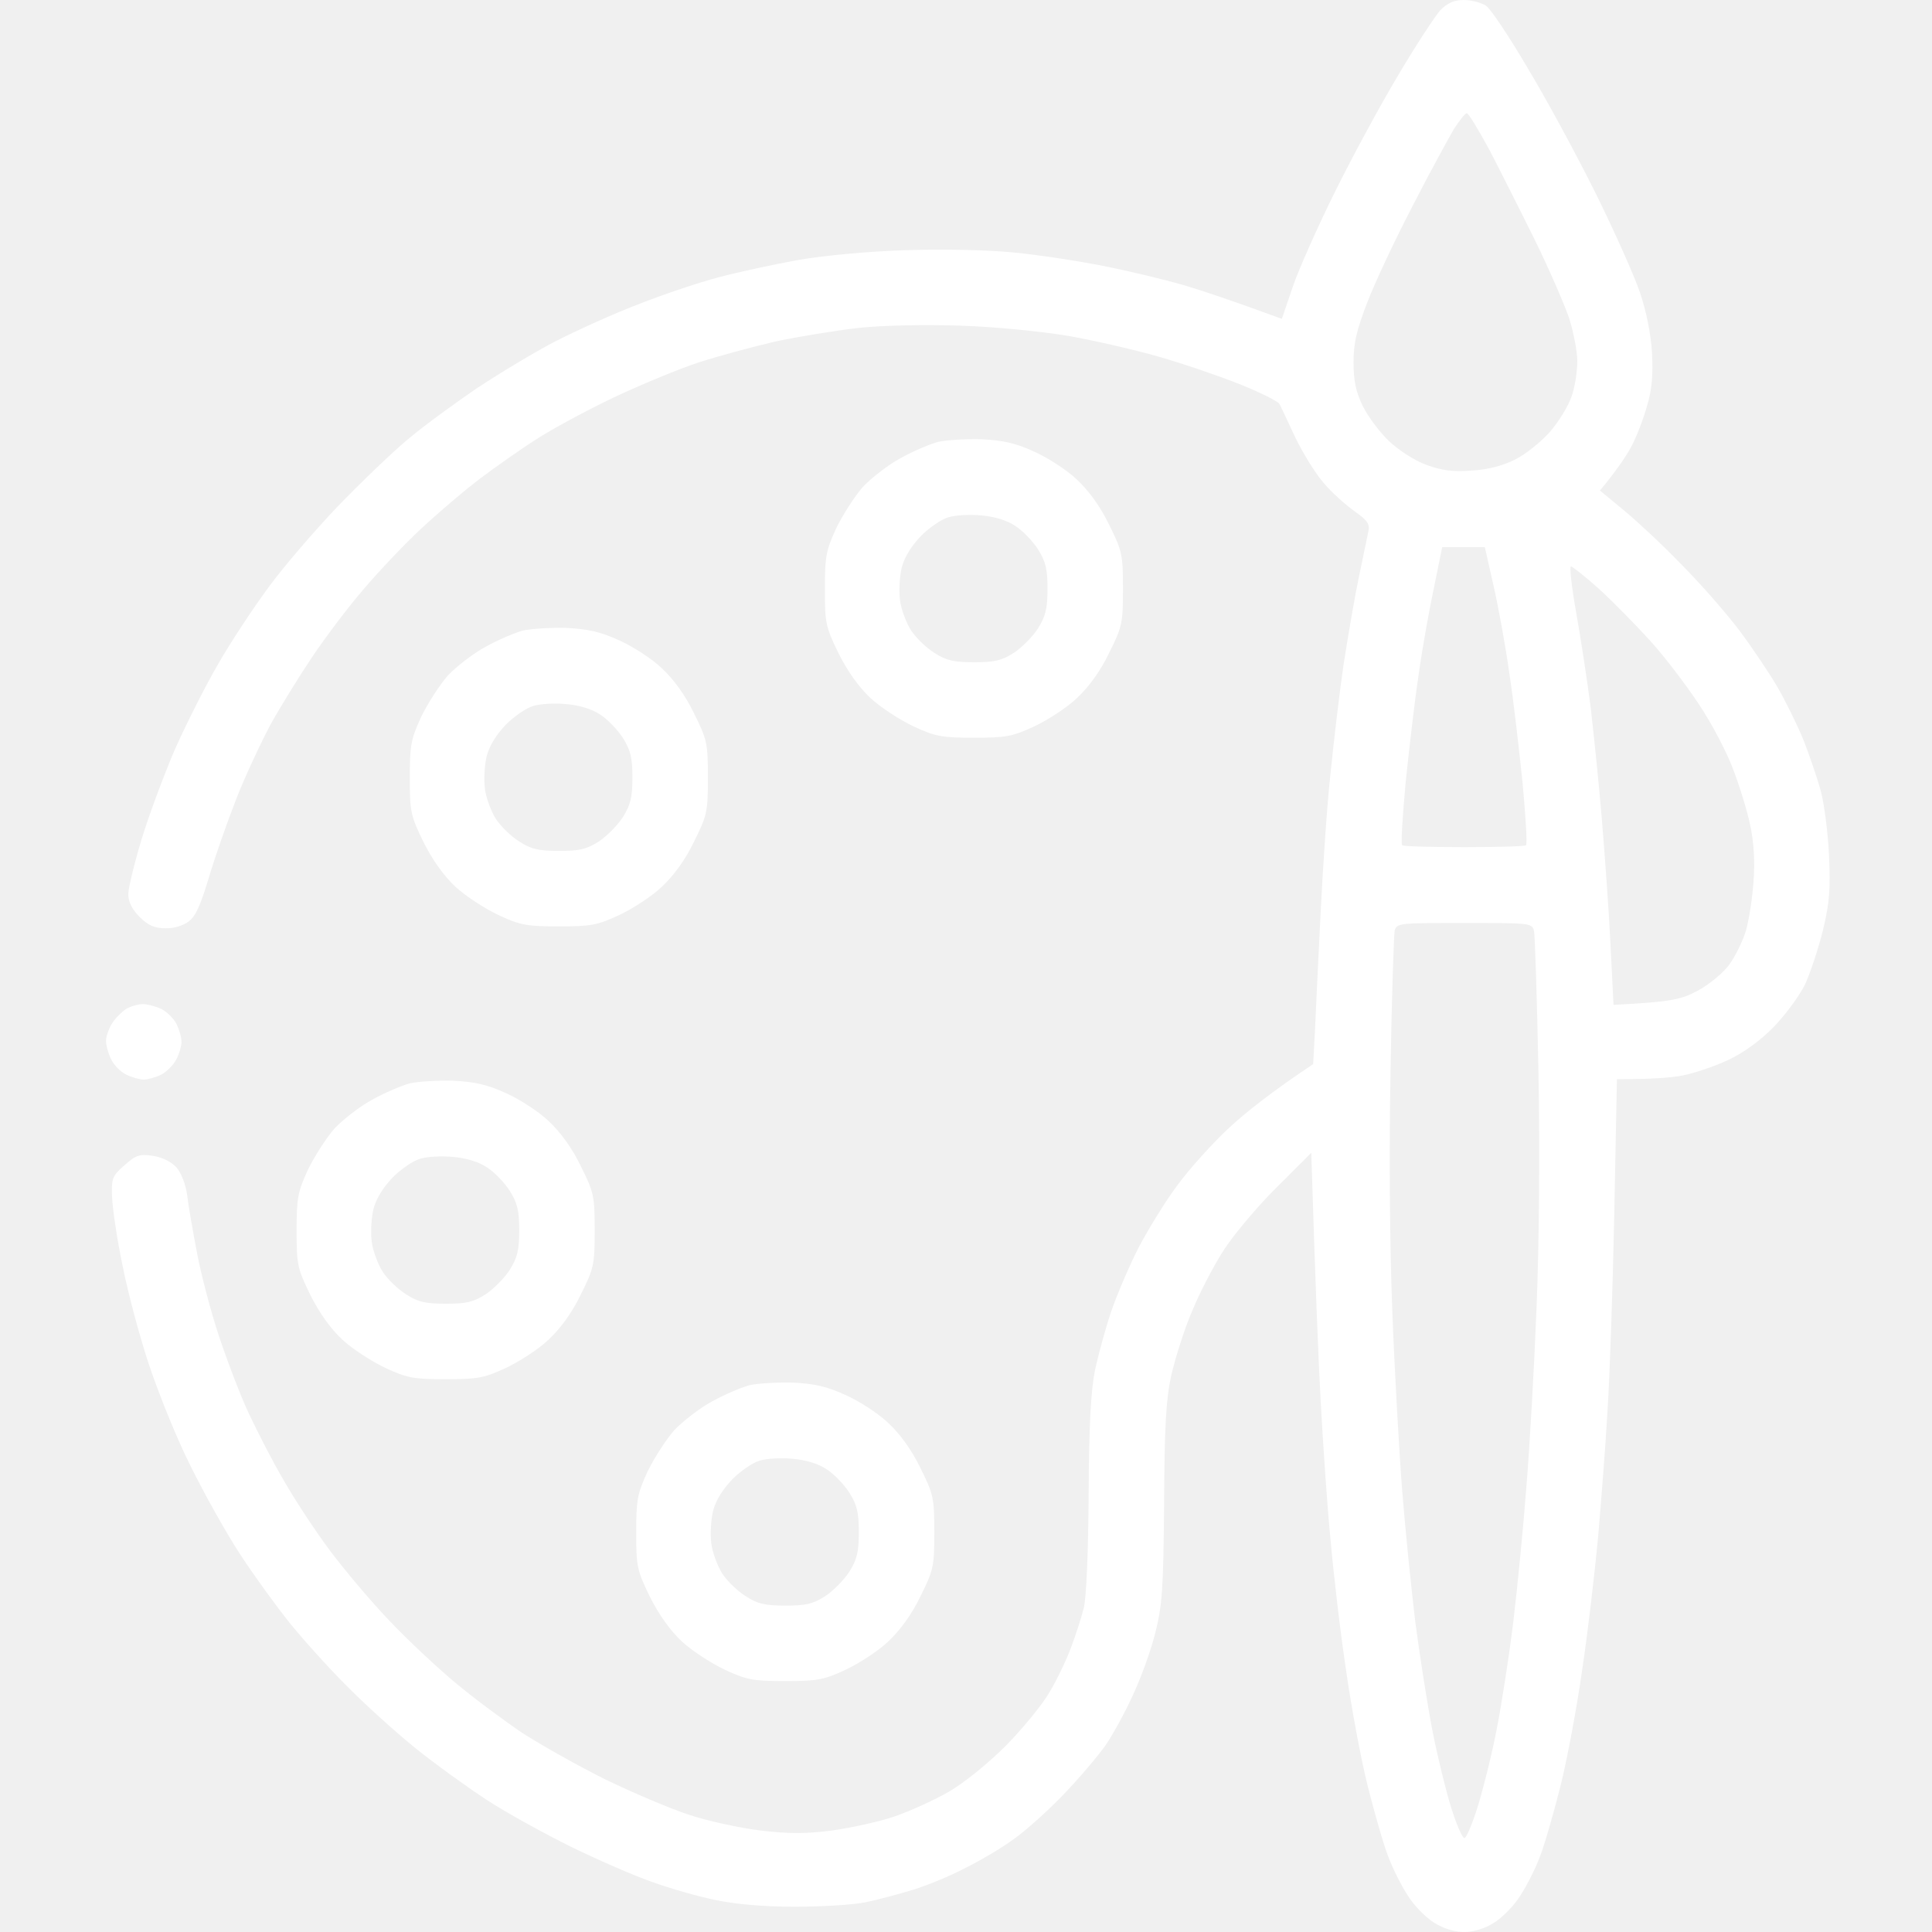
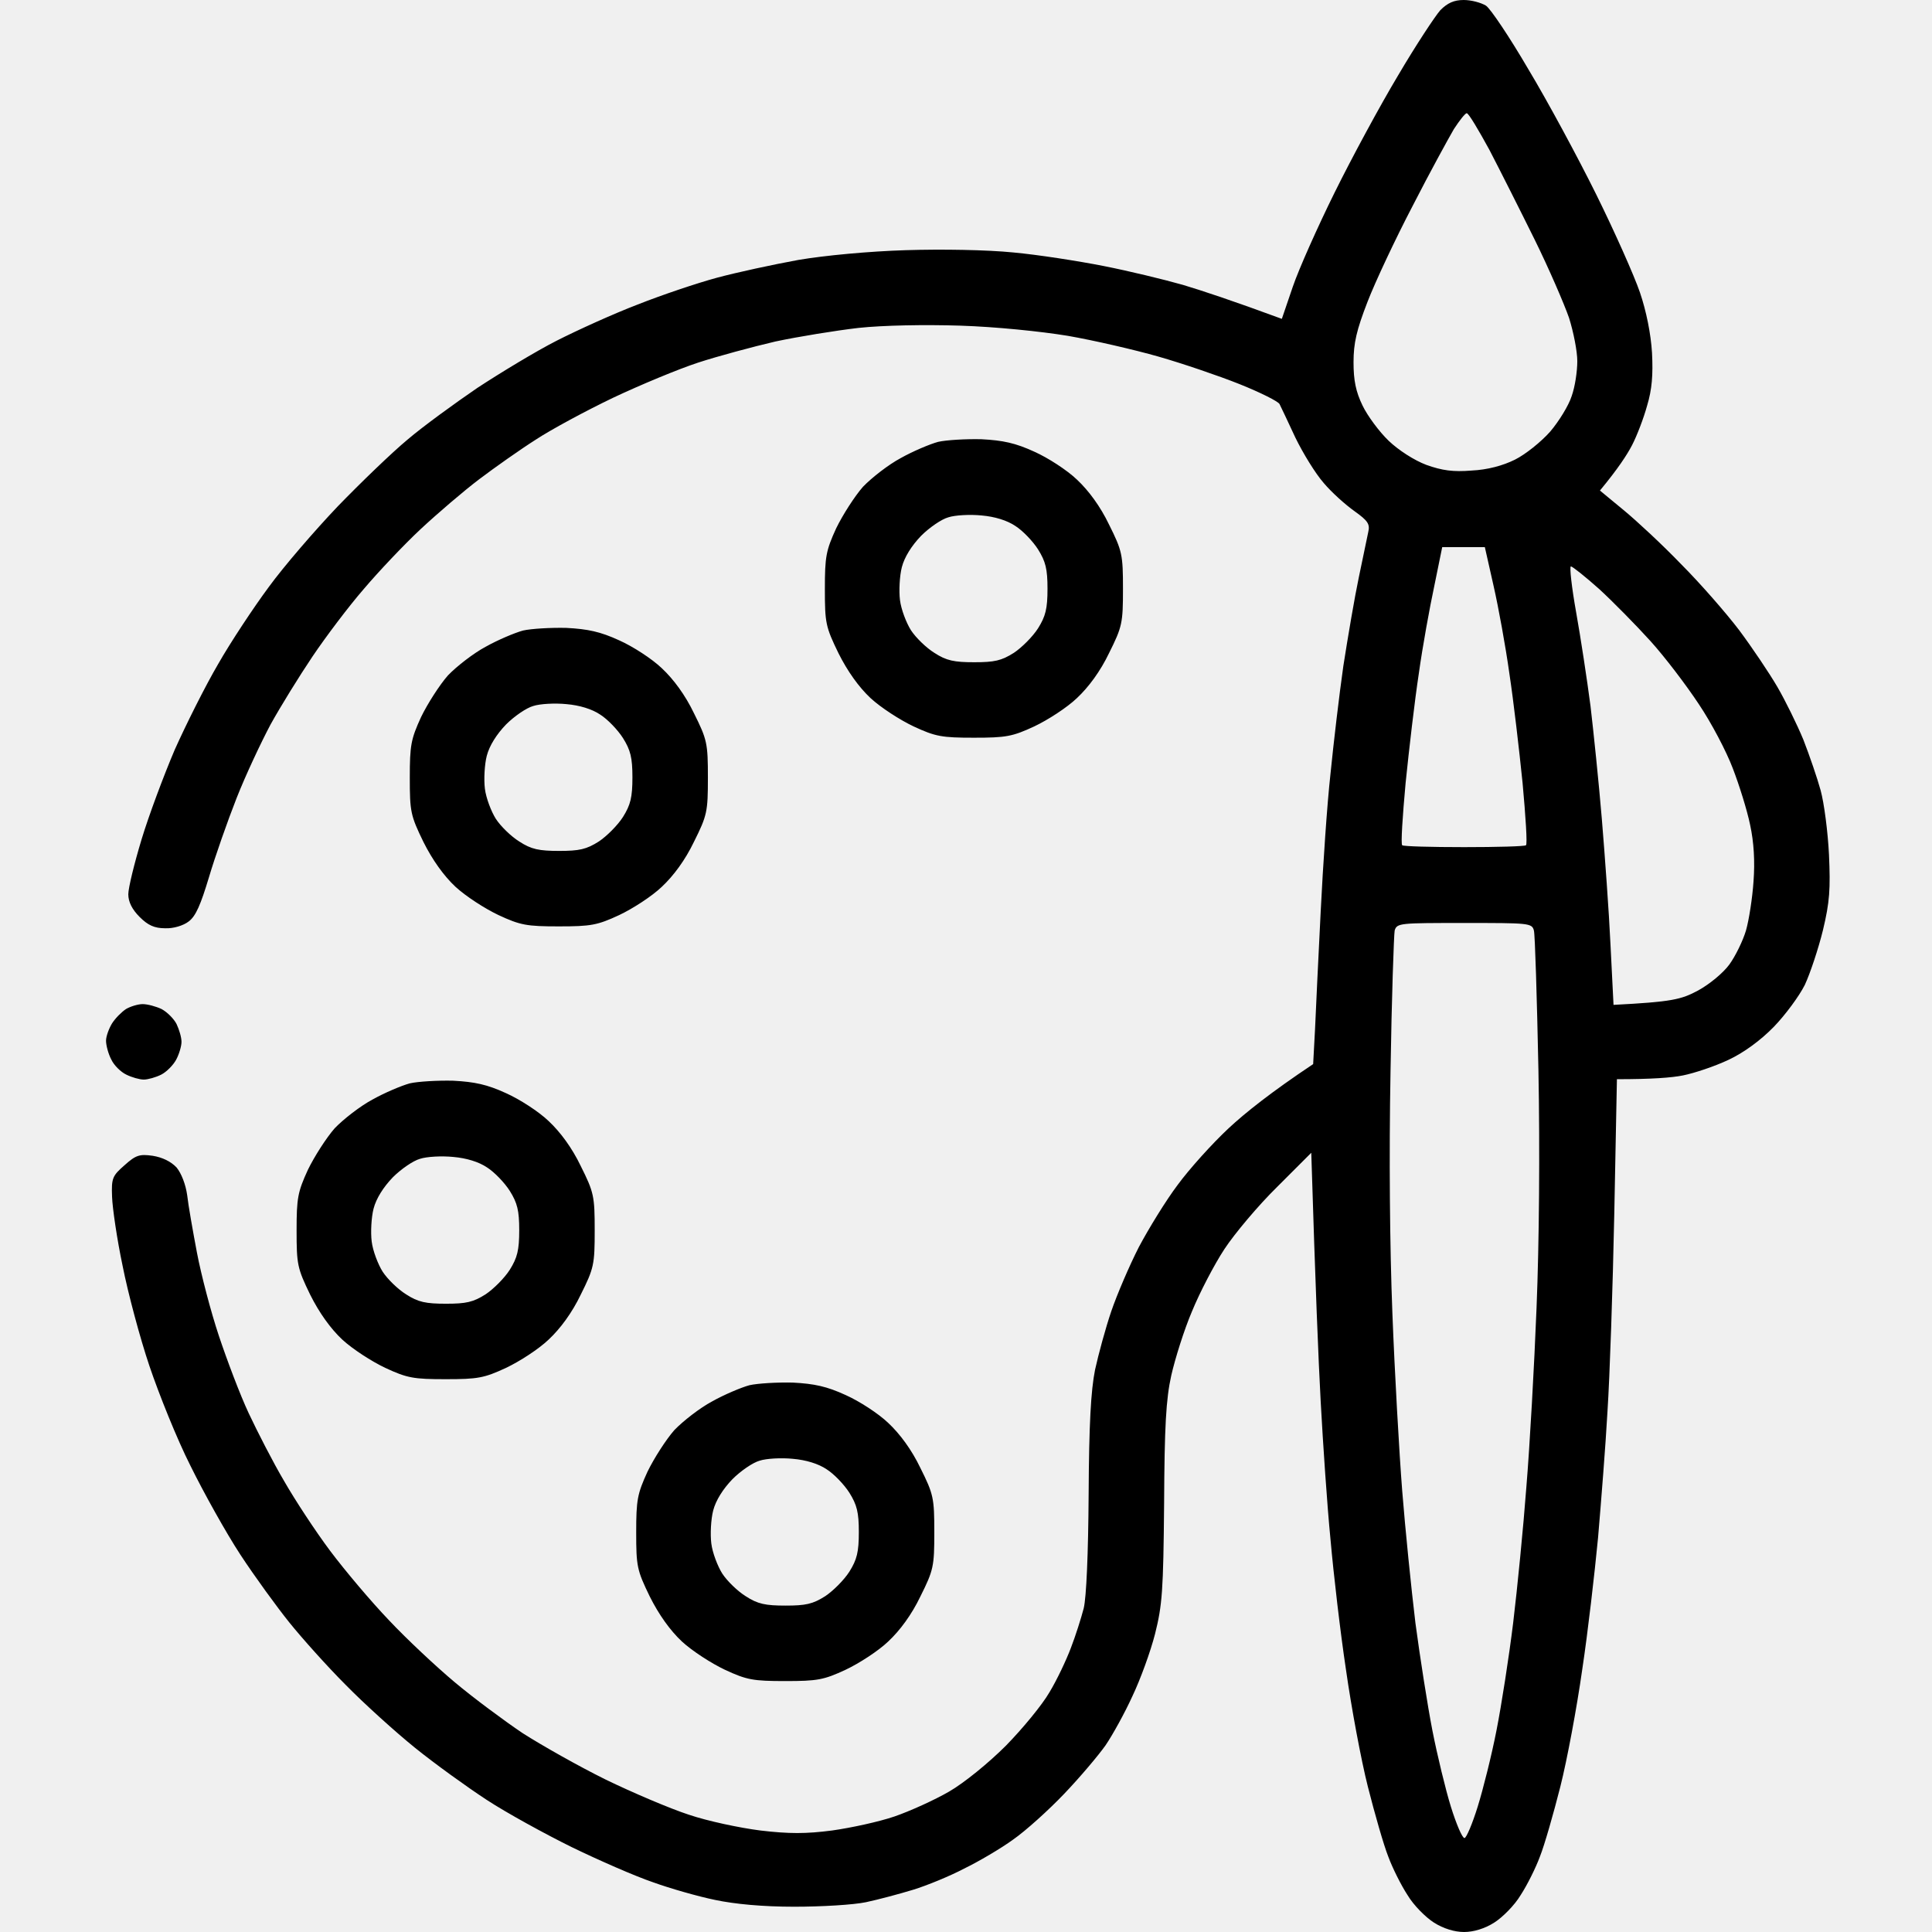
<svg xmlns="http://www.w3.org/2000/svg" version="1.2" viewBox="0 0 512 512" width="512" height="512">
  <style>
- 		.s0 { fill: #ffffff;
+ 		.s0 { fill: #000000;
	</style>
  <path id="Path 0" fill-rule="evenodd" class="s0" d="m387.9 0c2 0 4.6 0.7 5.9 1.5 1.2 0.8 6.3 8.4 11.2 16.8 5 8.3 13.1 23.3 18 33.2 4.9 9.9 10.1 21.6 11.6 26 1.7 5 2.9 11 3.2 16 0.3 5.8 0 9.7-1.3 14-0.9 3.3-2.7 8-4 10.5-1.3 2.5-3.7 6.2-8.5 12l6.3 5.2c3.4 2.8 10.3 9.2 15.2 14.3 5 5 11.9 12.9 15.4 17.5 3.5 4.7 8 11.4 10.1 15 2.1 3.6 5.2 9.9 6.9 14 1.6 4.1 3.7 10.2 4.6 13.5 0.9 3.3 1.9 10.9 2.2 17 0.4 9.1 0.2 12.5-1.6 20-1.2 4.9-3.4 11.5-4.8 14.5-1.5 3-5.2 8-8.2 11.1-3.5 3.6-8 6.9-12.1 8.8-3.6 1.7-9 3.5-12 4.1-3 0.6-8.2 1-17.5 1l-0.7 35.7c-0.4 19.7-1.2 43.2-1.8 52.3-0.5 9.1-1.7 24.1-2.5 33.5-0.9 9.4-2.7 25.1-4.2 35-1.4 9.9-4 23.9-5.8 31-1.8 7.1-4.2 15.5-5.4 18.5-1.1 3-3.4 7.6-5.1 10.2-1.6 2.7-4.8 5.9-7 7.3-2.5 1.6-5.5 2.5-8 2.5-2.5 0-5.5-0.9-8-2.5-2.2-1.4-5.4-4.6-7-7.3-1.7-2.6-4-7.2-5.1-10.2-1.2-3-3.6-11.4-5.4-18.5-1.8-7.1-4.4-21.1-5.8-31-1.5-9.9-3.3-25.4-4.1-34.5-0.9-9.1-2-25.5-2.6-36.5-0.6-11-1.4-30.4-2.5-66l-9 9c-5 4.9-11.3 12.4-14 16.5-2.7 4.1-6.6 11.6-8.6 16.5-2.1 4.9-4.5 12.6-5.5 17-1.4 6.3-1.8 13.5-1.9 34-0.2 23.2-0.5 26.9-2.4 34.5-1.2 4.7-3.9 12.1-6 16.5-2 4.4-5.2 10.2-7.1 13-1.9 2.7-6.8 8.5-11 12.9-4.1 4.3-10.2 9.8-13.5 12.1-3.3 2.4-9.1 5.8-13 7.7-3.8 2-9.9 4.5-13.5 5.6-3.6 1.1-9.2 2.6-12.5 3.3-3.3 0.7-11.8 1.2-19 1.2-8.4 0-15.8-0.7-21-1.8-4.4-0.9-11.8-3-16.5-4.7-4.7-1.6-14.3-5.8-21.5-9.3-7.1-3.5-17.3-9.1-22.5-12.5-5.2-3.4-13.8-9.6-19-13.8-5.2-4.2-13.5-11.7-18.4-16.7-4.9-4.9-11.6-12.4-14.9-16.5-3.3-4.1-9.2-12.2-13-18-3.8-5.8-9.7-16.4-13.2-23.5-3.6-7.1-8.4-19.1-10.9-26.5-2.5-7.4-5.7-19.4-7.1-26.5-1.5-7.1-2.7-15.4-2.8-18.3-0.2-5 0.1-5.6 3.3-8.4 3-2.7 4-3 7.5-2.5 2.5 0.4 4.8 1.5 6.3 3.1 1.3 1.6 2.4 4.5 2.8 7.3 0.3 2.7 1.5 9.5 2.6 15.3 1.1 5.8 3.7 15.7 5.8 22 2.1 6.3 5.6 15.6 7.9 20.5 2.3 4.9 6.5 13.1 9.4 18 2.8 4.9 8.3 13.3 12.2 18.5 3.9 5.2 10.9 13.5 15.6 18.4 4.6 4.9 12.5 12.3 17.4 16.4 5 4.2 13.1 10.2 18 13.5 5 3.2 14.9 8.8 22 12.3 7.2 3.5 17.1 7.7 22 9.3 5 1.7 13.5 3.5 19 4.2 7.6 0.9 12.1 0.9 19 0 5-0.7 12.4-2.3 16.5-3.7 4.1-1.4 10.7-4.4 14.5-6.6 4-2.3 10.5-7.6 15.1-12.2 4.4-4.5 9.6-10.8 11.5-14.1 2-3.3 4.5-8.6 5.7-11.8 1.2-3.1 2.7-7.8 3.4-10.5 0.7-2.9 1.2-14.4 1.3-30.2 0.1-18.7 0.6-27.5 1.7-33 0.9-4.1 2.8-11.1 4.3-15.5 1.5-4.4 4.8-12.1 7.3-17 2.6-4.9 7.2-12.4 10.3-16.5 3-4.1 9.1-10.9 13.5-15 4.4-4.1 11.3-9.6 22.4-17l0.5-9.3c0.2-5 0.9-19.1 1.5-31.2 0.6-12.1 1.7-28.5 2.6-36.5 0.8-8 2.3-20.8 3.4-28.5 1.2-7.7 3-18.3 4.1-23.5 1.1-5.2 2.2-10.6 2.5-12 0.5-2.1-0.1-3-3.6-5.5-2.4-1.7-6.1-5-8.2-7.5-2.2-2.5-5.5-7.9-7.5-12-1.9-4.1-3.8-8.1-4.2-8.9-0.3-0.7-5.1-3.1-10.6-5.3-5.5-2.2-15.2-5.5-21.5-7.3-6.3-1.8-17.1-4.3-24-5.5-7.3-1.2-19.2-2.4-28.5-2.7-9.5-0.3-20.4-0.1-27 0.6-6 0.7-15.9 2.3-22 3.6-6 1.4-15.3 3.9-20.5 5.6-5.2 1.7-15.3 5.9-22.5 9.3-7.1 3.4-16.4 8.4-20.5 11.1-4.1 2.6-10.9 7.4-15 10.5-4.1 3.1-11.1 9.1-15.5 13.2-4.4 4.1-11.2 11.3-15.1 15.9-4 4.6-10.1 12.7-13.6 17.9-3.5 5.2-8.5 13.3-11.1 18-2.5 4.7-6.6 13.4-9 19.5-2.4 6.1-5.7 15.5-7.3 20.9-2.2 7.3-3.5 10.4-5.4 11.8-1.4 1.1-4.1 1.9-6.2 1.8-2.9 0-4.6-0.8-6.8-3q-3-3-3-6c0-1.7 1.6-8.2 3.5-14.5 1.9-6.3 5.9-17 8.8-23.8 3-6.7 8.1-16.9 11.5-22.7 3.3-5.8 9.4-15 13.4-20.4 4-5.5 12.3-15.1 18.3-21.4 6.1-6.3 14.4-14.3 18.5-17.7 4.1-3.5 12.5-9.6 18.5-13.7 6.1-4 15.5-9.7 21-12.5 5.5-2.8 15.2-7.2 21.5-9.6 6.3-2.5 15.8-5.7 21-7.1 5.2-1.4 14.9-3.5 21.5-4.7 7-1.2 18.8-2.3 28.5-2.6 9.7-0.3 21.5-0.1 28.5 0.6 6.6 0.6 17.4 2.3 24 3.6 6.6 1.3 16.1 3.6 21 5 5 1.5 12.9 4.1 26.2 9l2.9-8.5c1.6-4.7 6.6-15.9 11.1-25 4.5-9.1 12-23 16.8-31 4.7-8 9.8-15.7 11.2-17.3 1.9-1.9 3.6-2.7 6.2-2.7zm-13.5 54.5c-4.6 8.8-10 20.3-12 25.5-2.9 7.5-3.7 10.9-3.7 16 0 4.8 0.6 7.8 2.4 11.5 1.3 2.7 4.4 6.9 6.9 9.3 2.6 2.5 6.8 5.2 10 6.4 4.2 1.5 7.1 1.9 12 1.5 4.2-0.2 8.3-1.3 11.5-2.9 2.8-1.4 6.9-4.7 9.3-7.4 2.3-2.7 4.9-6.9 5.7-9.4 0.9-2.5 1.5-6.6 1.5-9.3 0-2.6-1-7.7-2.2-11.5-1.3-3.7-5.3-13-9.1-20.7-3.8-7.7-9.2-18.4-12-23.8-2.9-5.3-5.5-9.7-6-9.7-0.4 0-1.9 1.9-3.4 4.2-1.4 2.4-6.4 11.5-10.9 20.3zm5.7 100.8c-1.2 5.6-3.1 16-4.1 23.2-1.1 7.2-2.6 20.2-3.5 29-0.8 8.8-1.3 16.2-0.9 16.5 0.3 0.3 7.7 0.5 16.4 0.5 8.7 0 16.1-0.2 16.4-0.5 0.4-0.3-0.1-7.7-0.9-16.5-0.9-8.8-2.4-21.8-3.5-29-1-7.2-2.9-17.6-4.2-23.3l-2.3-10.2h-11.3zm41.4 31.8c0.8 6.8 2.2 20.3 3 29.9 0.8 9.7 1.9 24.7 2.3 33.4l0.8 15.9c15.5-0.8 17.9-1.4 22.4-3.8 3.1-1.7 6.7-4.7 8.3-6.9 1.6-2.2 3.6-6.3 4.4-9 0.8-2.8 1.7-8.6 2-13 0.4-5.3 0.1-10.4-0.9-15-0.8-3.9-2.9-10.6-4.6-15-1.7-4.5-5.7-12.1-9-17-3.3-5-9-12.5-12.8-16.7-3.8-4.2-9.9-10.4-13.6-13.8-3.7-3.3-7.1-6-7.5-6-0.4 0 0.2 5.5 1.4 12.2 1.2 6.7 2.9 17.9 3.8 24.8zm-53 97c-0.4 22.1-0.2 46.2 0.5 64 0.6 15.6 1.8 36.8 2.6 47 0.8 10.1 2.4 25.9 3.5 35 1.2 9 3.2 21.8 4.5 28.5 1.3 6.6 3.5 15.7 4.9 20.2 1.4 4.5 3 8.3 3.6 8.3 0.5 0 2.1-3.8 3.5-8.3 1.4-4.5 3.7-13.6 5-20.3 1.3-6.6 3.3-19.4 4.4-28.4 1.1-9.1 2.7-25.3 3.5-36 0.9-10.8 2.1-32.2 2.7-47.5 0.7-17.2 0.9-41.6 0.5-63-0.4-19.3-0.9-36-1.2-37-0.5-2-1.4-2-18.4-2-17.1 0-17.9 0-18.5 2-0.2 1-0.8 17.9-1.1 37.5zm-330.7-18c1.3 0 3.5 0.6 5 1.3 1.5 0.8 3.3 2.6 4 4 0.7 1.5 1.3 3.5 1.3 4.7 0 1.1-0.6 3.2-1.4 4.7-0.8 1.5-2.6 3.3-4 4-1.4 0.7-3.5 1.3-4.6 1.3-1.1 0-3.2-0.6-4.6-1.3-1.5-0.7-3.3-2.5-4-4-0.8-1.5-1.4-3.8-1.4-5 0-1.2 0.8-3.3 1.6-4.6 0.9-1.4 2.5-3 3.7-3.8 1.2-0.7 3.2-1.3 4.4-1.3zm222.3-149.7c5.7 0.3 9 1 14 3.3 3.6 1.6 8.7 4.9 11.3 7.4 3.1 2.9 6.2 7.1 8.5 11.9 3.5 7 3.7 8 3.7 17.1 0 9-0.2 10-3.7 17-2.3 4.8-5.4 9-8.5 11.9-2.6 2.5-7.7 5.8-11.3 7.5-5.8 2.7-7.5 3-16 3-8.5 0-10.2-0.3-16-3-3.6-1.7-8.7-5-11.4-7.5-3.1-2.9-6.1-7.1-8.5-11.9-3.4-7-3.6-8-3.6-17 0-8.6 0.3-10.2 3-16.1 1.7-3.5 4.9-8.5 7.1-11 2.3-2.4 6.8-5.9 10-7.6 3.2-1.8 7.7-3.7 9.9-4.3 2.2-0.5 7.4-0.8 11.5-0.7zm-16 25.6c-2.5 2.6-4.4 5.6-5.1 8.3-0.6 2.3-0.8 6.3-0.5 8.7 0.3 2.5 1.7 6.1 2.9 8 1.3 2 4.1 4.7 6.2 6 3.2 2.1 5.3 2.5 10.6 2.5 5.3 0 7.2-0.4 10.5-2.5 2.1-1.4 5-4.3 6.4-6.5 2-3.2 2.5-5.2 2.5-10.5 0-5.2-0.5-7.2-2.5-10.4-1.4-2.2-4.1-5-6-6.2-2.2-1.5-5.5-2.5-9-2.8-3-0.3-7-0.1-8.8 0.5-1.8 0.5-5 2.7-7.2 4.9zm-94 24.4c5.7 0.3 9 1 14 3.3 3.6 1.6 8.7 4.9 11.3 7.4 3.1 2.9 6.2 7.1 8.5 11.9 3.5 7 3.7 8 3.7 17.1 0 9-0.2 10-3.7 17-2.3 4.8-5.4 9-8.5 11.9-2.6 2.5-7.7 5.8-11.3 7.5-5.8 2.7-7.5 3-16 3-8.5 0-10.2-0.3-16-3-3.6-1.7-8.7-5-11.4-7.5-3.1-2.9-6.1-7.1-8.5-11.9-3.4-7-3.6-8-3.6-17 0-8.6 0.3-10.2 3-16.1 1.7-3.5 4.9-8.5 7.1-11 2.3-2.4 6.8-5.9 10-7.6 3.2-1.8 7.7-3.7 9.9-4.3 2.2-0.5 7.4-0.8 11.5-0.7zm-16 25.6c-2.5 2.6-4.4 5.6-5.1 8.3-0.6 2.3-0.8 6.3-0.5 8.7 0.3 2.5 1.7 6.1 2.9 8 1.3 2 4.1 4.7 6.2 6 3.2 2.1 5.3 2.5 10.6 2.5 5.3 0 7.2-0.4 10.5-2.5 2.1-1.4 5-4.3 6.4-6.5 2-3.2 2.5-5.2 2.5-10.5 0-5.2-0.5-7.2-2.5-10.4-1.4-2.2-4.1-5-6-6.2-2.2-1.5-5.5-2.5-9-2.8-3-0.3-7-0.1-8.8 0.5-1.8 0.5-5 2.7-7.2 4.9zm-14 94.4c5.7 0.3 9 1 14 3.3 3.6 1.6 8.7 4.9 11.3 7.4 3.1 2.9 6.2 7.1 8.5 11.9 3.5 7 3.7 8 3.7 17.1 0 9-0.2 10-3.7 17-2.3 4.8-5.4 9-8.5 11.9-2.6 2.5-7.7 5.8-11.3 7.5-5.8 2.7-7.5 3-16 3-8.5 0-10.2-0.3-16-3-3.6-1.7-8.7-5-11.4-7.5-3.1-2.9-6.1-7.1-8.5-11.9-3.4-7-3.6-8-3.6-17 0-8.6 0.3-10.2 3-16.1 1.7-3.5 4.9-8.5 7.1-11 2.3-2.4 6.8-5.9 10-7.6 3.2-1.8 7.7-3.7 9.9-4.3 2.2-0.5 7.4-0.8 11.5-0.7zm-16 25.6c-2.5 2.6-4.4 5.6-5.1 8.3-0.6 2.3-0.8 6.3-0.5 8.7 0.3 2.5 1.7 6.1 2.9 8 1.3 2 4.1 4.7 6.2 6 3.2 2.1 5.3 2.5 10.6 2.5 5.3 0 7.2-0.4 10.5-2.5 2.1-1.4 5-4.3 6.4-6.5 2-3.2 2.5-5.2 2.5-10.5 0-5.2-0.5-7.2-2.5-10.4-1.4-2.2-4.1-5-6-6.2-2.2-1.5-5.5-2.5-9-2.8-3-0.3-7-0.1-8.8 0.5-1.8 0.5-5 2.7-7.2 4.9zm106 54.4c5.7 0.3 9 1 14 3.3 3.6 1.6 8.7 4.9 11.3 7.4 3.1 2.9 6.2 7.1 8.5 11.9 3.5 7 3.7 8 3.7 17.1 0 9-0.2 10-3.7 17-2.3 4.8-5.4 9-8.5 11.9-2.6 2.5-7.7 5.8-11.3 7.5-5.8 2.7-7.5 3-16 3-8.5 0-10.2-0.3-16-3-3.6-1.7-8.7-5-11.4-7.5-3.1-2.9-6.1-7.1-8.5-11.9-3.4-7-3.6-8-3.6-17 0-8.6 0.3-10.2 3-16.1 1.7-3.5 4.9-8.5 7.1-11 2.3-2.4 6.8-5.9 10-7.6 3.2-1.8 7.7-3.7 9.9-4.3 2.2-0.5 7.4-0.8 11.5-0.7zm-16 25.6c-2.5 2.6-4.4 5.6-5.1 8.3-0.6 2.3-0.8 6.3-0.5 8.7 0.3 2.5 1.7 6.1 2.9 8 1.3 2 4.1 4.7 6.2 6 3.2 2.1 5.3 2.5 10.6 2.5 5.3 0 7.2-0.4 10.5-2.5 2.1-1.4 5-4.3 6.4-6.5 2-3.2 2.5-5.2 2.5-10.5 0-5.2-0.5-7.2-2.5-10.4-1.4-2.2-4.1-5-6-6.2-2.2-1.5-5.5-2.5-9-2.8-3-0.3-7-0.1-8.8 0.5-1.8 0.5-5 2.7-7.2 4.9z" />
</svg>
